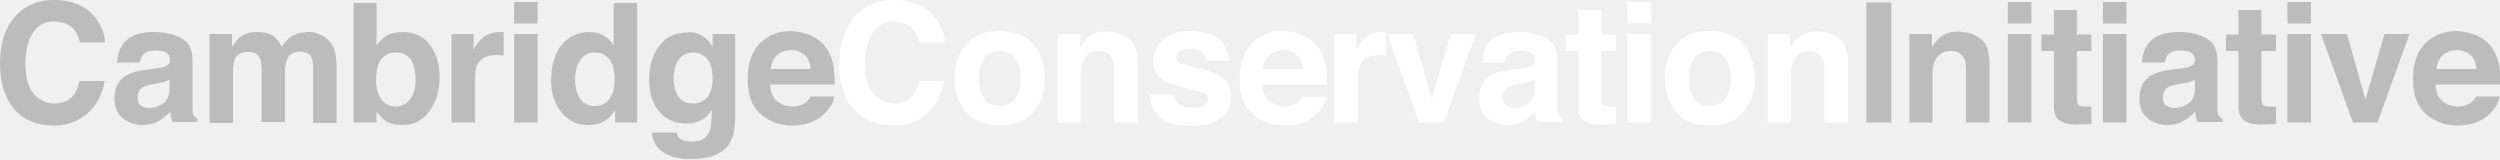
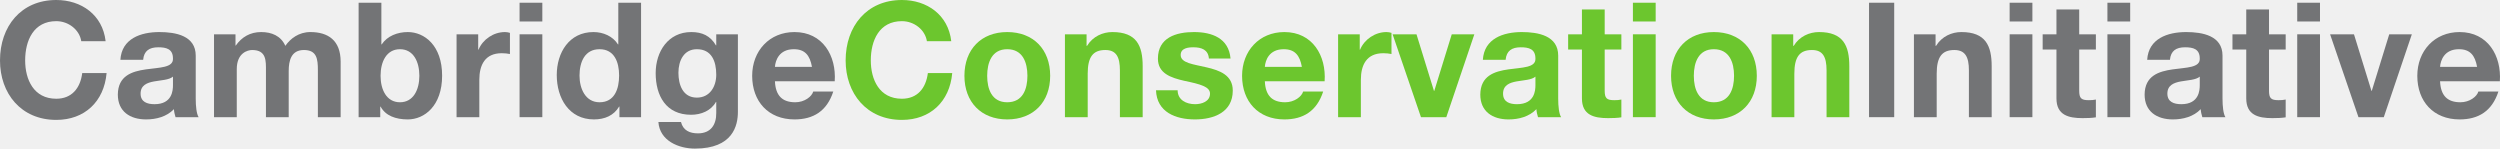
- <svg xmlns="http://www.w3.org/2000/svg" version="1.1" id="Layer_2" x="0px" y="0px" viewBox="0 0 499.9 31.8" style="enable-background:new 0 0 499.9 31.8;" xml:space="preserve">
-   <style type="text/css">
- 	.st0{fill:#BDBCBC;}
- 	.st1{fill:#FFFFFF;}
- </style>
-   <g>
-     <path class="st0" d="M3.3,3c1.9-2,4.4-3,7.4-3c4,0,6.9,1.3,8.7,4c1,1.5,1.6,3,1.6,4.5h-5c-0.3-1.1-0.7-2-1.2-2.6   c-0.9-1-2.2-1.6-4-1.6c-1.8,0-3.2,0.7-4.2,2.2c-1,1.5-1.5,3.5-1.5,6.2s0.5,4.7,1.6,6c1.1,1.3,2.5,2,4.1,2c1.7,0,3-0.6,3.9-1.7   c0.5-0.6,0.9-1.5,1.2-2.8h5c-0.4,2.6-1.5,4.7-3.3,6.4c-1.8,1.6-4,2.5-6.8,2.5c-3.4,0-6.1-1.1-8-3.3C1,19.6,0,16.6,0,12.7   C0,8.5,1.1,5.3,3.3,3z" />
-     <path class="st0" d="M31.1,13.7c0.9-0.1,1.5-0.2,1.9-0.4c0.7-0.3,1-0.7,1-1.3c0-0.7-0.3-1.2-0.8-1.5s-1.3-0.4-2.2-0.4   c-1.1,0-1.9,0.3-2.4,0.8c-0.3,0.4-0.5,0.9-0.7,1.6h-4.5c0.1-1.5,0.5-2.8,1.3-3.8C25.9,7.1,28,6.4,31,6.4c1.9,0,3.7,0.4,5.2,1.2   c1.5,0.8,2.3,2.2,2.3,4.4V20c0,0.6,0,1.2,0,2c0,0.6,0.1,1,0.3,1.2c0.2,0.2,0.4,0.4,0.7,0.5v0.7h-5c-0.1-0.4-0.2-0.7-0.3-1   c-0.1-0.3-0.1-0.7-0.1-1.1c-0.6,0.7-1.4,1.3-2.2,1.8c-1,0.6-2.1,0.9-3.4,0.9c-1.6,0-2.9-0.5-4-1.4s-1.6-2.2-1.6-3.9   c0-2.2,0.8-3.8,2.5-4.7c0.9-0.5,2.3-0.9,4.1-1.1L31.1,13.7z M33.9,15.9c-0.3,0.2-0.6,0.3-0.9,0.4c-0.3,0.1-0.7,0.2-1.2,0.3   l-1.1,0.2c-1,0.2-1.7,0.4-2.1,0.6c-0.7,0.4-1.1,1.1-1.1,2c0,0.8,0.2,1.4,0.7,1.7c0.4,0.4,1,0.5,1.6,0.5c1,0,1.9-0.3,2.8-0.9   c0.9-0.6,1.3-1.7,1.3-3.2V15.9z" />
-     <path class="st0" d="M64,6.9c0.8,0.3,1.4,0.8,2.1,1.6c0.5,0.6,0.8,1.4,1,2.3c0.1,0.6,0.2,1.5,0.2,2.6l0,11.2h-4.7V13.2   c0-0.7-0.1-1.2-0.3-1.7c-0.4-0.8-1.2-1.2-2.3-1.2c-1.3,0-2.2,0.5-2.6,1.6c-0.2,0.6-0.4,1.2-0.4,2v10.5h-4.7V14   c0-1.1-0.1-1.8-0.3-2.3c-0.4-0.9-1.2-1.3-2.3-1.3c-1.3,0-2.2,0.4-2.7,1.3c-0.2,0.5-0.4,1.2-0.4,2.2v10.7h-4.7V6.8h4.5v2.6   c0.6-0.9,1.1-1.6,1.6-2c0.9-0.7,2.1-1,3.5-1c1.4,0,2.4,0.3,3.3,0.9c0.7,0.6,1.2,1.3,1.5,2.1c0.6-1,1.4-1.8,2.3-2.3   c1-0.5,2-0.7,3.2-0.7C62.5,6.4,63.2,6.5,64,6.9z" />
-     <path class="st0" d="M85.9,8.9c1.3,1.7,2,3.8,2,6.5c0,2.8-0.7,5-2,6.8S82.8,25,80.5,25c-1.5,0-2.7-0.3-3.5-0.9   c-0.5-0.3-1.1-1-1.7-1.8v2.2h-4.6V0.6h4.6v8.5c0.6-0.8,1.2-1.5,1.9-1.9c0.8-0.5,1.9-0.8,3.2-0.8C82.8,6.4,84.6,7.2,85.9,8.9z    M82.1,19.7c0.7-1,1-2.2,1-3.8c0-1.3-0.2-2.3-0.5-3.1c-0.6-1.6-1.8-2.3-3.4-2.3c-1.7,0-2.9,0.8-3.5,2.3c-0.3,0.8-0.5,1.9-0.5,3.2   c0,1.5,0.3,2.8,1,3.8c0.7,1,1.7,1.5,3.1,1.5C80.5,21.2,81.4,20.7,82.1,19.7z" />
-     <path class="st0" d="M100.3,6.4c0.1,0,0.2,0,0.4,0v4.7c-0.3,0-0.6-0.1-0.8-0.1c-0.2,0-0.4,0-0.6,0c-1.9,0-3.1,0.6-3.8,1.8   c-0.4,0.7-0.5,1.7-0.5,3.2v8.5h-4.7V6.8h4.4v3.1c0.7-1.2,1.3-2,1.9-2.4c0.9-0.7,2-1.1,3.4-1.1C100.2,6.4,100.3,6.4,100.3,6.4z" />
-     <path class="st0" d="M107.5,4.7h-4.7V0.4h4.7V4.7z M102.8,6.8h4.7v17.7h-4.7V6.8z" />
-     <path class="st0" d="M120.7,7.1c0.8,0.5,1.5,1.1,2,2V0.6h4.7v23.9H123V22c-0.7,1.1-1.4,1.8-2.3,2.3c-0.8,0.5-1.9,0.7-3.2,0.7   c-2.1,0-3.8-0.8-5.2-2.5c-1.4-1.7-2.1-3.8-2.1-6.4c0-3,0.7-5.4,2.1-7.1c1.4-1.7,3.3-2.6,5.6-2.6C119,6.4,119.9,6.6,120.7,7.1z    M121.9,19.7c0.7-1,1-2.2,1-3.8c0-2.2-0.5-3.7-1.6-4.6c-0.7-0.6-1.5-0.8-2.3-0.8c-1.4,0-2.3,0.5-3,1.5c-0.6,1-1,2.3-1,3.8   c0,1.6,0.3,2.9,1,3.9c0.6,1,1.6,1.5,2.9,1.5C120.2,21.2,121.2,20.7,121.9,19.7z" />
-     <path class="st0" d="M139.8,6.8c1.1,0.5,2,1.3,2.7,2.6V6.8h4.5v16.8c0,2.3-0.4,4-1.2,5.2c-1.3,2-3.9,3-7.6,3   c-2.3,0-4.1-0.4-5.5-1.3c-1.4-0.9-2.2-2.2-2.4-4h5c0.1,0.5,0.3,0.9,0.6,1.2c0.5,0.4,1.3,0.6,2.5,0.6c1.7,0,2.8-0.6,3.3-1.7   c0.4-0.7,0.6-1.9,0.6-3.6v-1.1c-0.4,0.8-0.9,1.3-1.4,1.7c-0.9,0.7-2.1,1.1-3.6,1.1c-2.3,0-4.1-0.8-5.5-2.4c-1.4-1.6-2-3.8-2-6.5   c0-2.6,0.7-4.8,2-6.6c1.3-1.8,3.2-2.7,5.6-2.7C138.3,6.4,139.1,6.5,139.8,6.8z M141.4,19.5c0.7-0.8,1.1-2.1,1.1-3.9   c0-1.7-0.4-3-1.1-3.8c-0.7-0.9-1.7-1.3-2.8-1.3c-1.6,0-2.7,0.8-3.4,2.3c-0.3,0.8-0.5,1.8-0.5,3c0,1,0.2,1.9,0.5,2.7   c0.6,1.5,1.7,2.2,3.4,2.2C139.7,20.7,140.6,20.3,141.4,19.5z" />
-     <path class="st0" d="M162.2,7.1c1.2,0.6,2.3,1.4,3.1,2.6c0.7,1.1,1.2,2.3,1.4,3.7c0.1,0.8,0.2,2,0.2,3.5h-12.9   c0.1,1.8,0.7,3,1.9,3.7c0.7,0.4,1.6,0.7,2.6,0.7c1.1,0,1.9-0.3,2.6-0.8c0.4-0.3,0.7-0.7,1-1.2h4.7c-0.1,1.1-0.7,2.1-1.7,3.2   c-1.6,1.7-3.8,2.6-6.7,2.6c-2.4,0-4.4-0.7-6.2-2.2c-1.8-1.5-2.7-3.8-2.7-7.1c0-3.1,0.8-5.4,2.4-7.1c1.6-1.6,3.7-2.5,6.3-2.5   C159.6,6.3,161,6.6,162.2,7.1z M155.3,11.1c-0.7,0.7-1.1,1.6-1.2,2.7h8c-0.1-1.2-0.5-2.2-1.2-2.8c-0.7-0.6-1.7-1-2.7-1   C156.9,10.1,155.9,10.5,155.3,11.1z" />
-     <path class="st1" d="M171.2,3c1.9-2,4.4-3,7.4-3c4,0,6.9,1.3,8.7,4c1,1.5,1.6,3,1.6,4.5h-5c-0.3-1.1-0.7-2-1.2-2.6   c-0.9-1-2.2-1.6-4-1.6c-1.8,0-3.2,0.7-4.2,2.2c-1,1.5-1.5,3.5-1.5,6.2s0.5,4.7,1.6,6c1.1,1.3,2.5,2,4.1,2c1.7,0,3-0.6,3.9-1.7   c0.5-0.6,0.9-1.5,1.2-2.8h5c-0.4,2.6-1.5,4.7-3.3,6.4c-1.8,1.6-4,2.5-6.8,2.5c-3.4,0-6.1-1.1-8-3.3c-2-2.2-2.9-5.3-2.9-9.1   C167.9,8.5,169,5.3,171.2,3z" />
-     <path class="st1" d="M206.7,22.3c-1.5,1.8-3.8,2.8-6.8,2.8c-3,0-5.3-0.9-6.8-2.8s-2.2-4.1-2.2-6.7c0-2.6,0.7-4.8,2.2-6.6   c1.5-1.9,3.8-2.8,6.8-2.8c3,0,5.3,0.9,6.8,2.8c1.5,1.9,2.2,4.1,2.2,6.6C208.9,18.3,208.2,20.5,206.7,22.3z M203,19.8   c0.7-1,1.1-2.3,1.1-4.1s-0.4-3.1-1.1-4.1c-0.7-1-1.8-1.4-3.1-1.4c-1.4,0-2.4,0.5-3.1,1.4c-0.7,1-1.1,2.3-1.1,4.1s0.4,3.1,1.1,4.1   c0.7,1,1.8,1.4,3.1,1.4C201.2,21.2,202.2,20.7,203,19.8z" />
-     <path class="st1" d="M225.8,7.8c1.2,1,1.7,2.5,1.7,4.8v11.9h-4.7V13.7c0-0.9-0.1-1.6-0.4-2.1c-0.5-0.9-1.3-1.4-2.6-1.4   c-1.6,0-2.6,0.7-3.2,2c-0.3,0.7-0.5,1.6-0.5,2.7v9.6h-4.6V6.8h4.5v2.6c0.6-0.9,1.2-1.6,1.7-2c0.9-0.7,2.2-1.1,3.6-1.1   C223.2,6.4,224.7,6.8,225.8,7.8z" />
-     <path class="st1" d="M234.8,18.8c0.1,0.8,0.3,1.4,0.6,1.8c0.6,0.6,1.6,0.9,3.2,0.9c0.9,0,1.6-0.1,2.2-0.4c0.5-0.3,0.8-0.7,0.8-1.2   c0-0.5-0.2-0.9-0.7-1.2c-0.4-0.3-2-0.7-4.8-1.4c-2-0.5-3.4-1.1-4.3-1.9c-0.8-0.7-1.2-1.8-1.2-3.2c0-1.6,0.6-3,1.9-4.2   c1.3-1.2,3.1-1.8,5.4-1.8c2.2,0,4,0.4,5.4,1.3c1.4,0.9,2.2,2.4,2.4,4.6h-4.6c-0.1-0.6-0.2-1.1-0.5-1.4c-0.5-0.6-1.4-0.9-2.6-0.9   c-1,0-1.7,0.2-2.2,0.5s-0.6,0.7-0.6,1.1c0,0.5,0.2,0.9,0.7,1.2c0.5,0.2,2.1,0.7,4.8,1.3c1.8,0.4,3.2,1.1,4.1,2   c0.9,0.9,1.4,2,1.4,3.3c0,1.8-0.7,3.2-2,4.3c-1.3,1.1-3.3,1.7-6.1,1.7c-2.8,0-4.9-0.6-6.2-1.8c-1.3-1.2-2-2.7-2-4.5H234.8z" />
-     <path class="st1" d="M260.6,7.1c1.2,0.6,2.3,1.4,3.1,2.6c0.7,1.1,1.2,2.3,1.4,3.7c0.1,0.8,0.2,2,0.2,3.5h-12.9   c0.1,1.8,0.7,3,1.9,3.7c0.7,0.4,1.6,0.7,2.6,0.7c1.1,0,1.9-0.3,2.6-0.8c0.4-0.3,0.7-0.7,1-1.2h4.7c-0.1,1.1-0.7,2.1-1.7,3.2   c-1.6,1.7-3.8,2.6-6.7,2.6c-2.4,0-4.4-0.7-6.2-2.2c-1.8-1.5-2.7-3.8-2.7-7.1c0-3.1,0.8-5.4,2.4-7.1c1.6-1.6,3.7-2.5,6.3-2.5   C258,6.3,259.4,6.6,260.6,7.1z M253.7,11.1c-0.7,0.7-1.1,1.6-1.2,2.7h8c-0.1-1.2-0.5-2.2-1.2-2.8s-1.7-1-2.7-1   C255.3,10.1,254.3,10.5,253.7,11.1z" />
-     <path class="st1" d="M276.8,6.4c0.1,0,0.2,0,0.4,0v4.7c-0.3,0-0.6-0.1-0.8-0.1c-0.2,0-0.4,0-0.6,0c-1.9,0-3.1,0.6-3.8,1.8   c-0.4,0.7-0.5,1.7-0.5,3.2v8.5h-4.7V6.8h4.4v3.1c0.7-1.2,1.3-2,1.9-2.4c0.9-0.7,2-1.1,3.4-1.1C276.6,6.4,276.7,6.4,276.8,6.4z" />
-     <path class="st1" d="M290.1,6.8h5l-6.4,17.7h-4.9l-6.4-17.7h5.2l3.7,13.1L290.1,6.8z" />
-     <path class="st1" d="M304.1,13.7c0.9-0.1,1.5-0.2,1.8-0.4c0.7-0.3,1-0.7,1-1.3c0-0.7-0.3-1.2-0.8-1.5c-0.5-0.3-1.3-0.4-2.2-0.4   c-1.1,0-1.9,0.3-2.4,0.8c-0.3,0.4-0.5,0.9-0.7,1.6h-4.5c0.1-1.5,0.5-2.8,1.3-3.8c1.2-1.6,3.3-2.3,6.3-2.3c1.9,0,3.7,0.4,5.2,1.2   c1.5,0.8,2.3,2.2,2.3,4.4V20c0,0.6,0,1.2,0,2c0,0.6,0.1,1,0.3,1.2c0.2,0.2,0.4,0.4,0.7,0.5v0.7h-5c-0.1-0.4-0.2-0.7-0.3-1   c-0.1-0.3-0.1-0.7-0.1-1.1c-0.6,0.7-1.4,1.3-2.2,1.8c-1,0.6-2.1,0.9-3.4,0.9c-1.6,0-2.9-0.5-4-1.4s-1.6-2.2-1.6-3.9   c0-2.2,0.8-3.8,2.5-4.7c0.9-0.5,2.3-0.9,4.1-1.1L304.1,13.7z M306.9,15.9c-0.3,0.2-0.6,0.3-0.9,0.4c-0.3,0.1-0.7,0.2-1.2,0.3   l-1.1,0.2c-1,0.2-1.7,0.4-2.1,0.6c-0.7,0.4-1.1,1.1-1.1,2c0,0.8,0.2,1.4,0.7,1.7s1,0.5,1.6,0.5c1,0,1.9-0.3,2.8-0.9   c0.9-0.6,1.3-1.7,1.3-3.2V15.9z" />
-     <path class="st1" d="M313.1,10.2V6.9h2.5V2h4.6v4.9h2.9v3.3h-2.9v9.4c0,0.7,0.1,1.2,0.3,1.4s0.7,0.3,1.7,0.3c0.1,0,0.3,0,0.4,0   c0.2,0,0.3,0,0.5,0v3.5l-2.2,0.1c-2.2,0.1-3.7-0.3-4.5-1.1c-0.5-0.5-0.8-1.3-0.8-2.5V10.2H313.1z" />
-     <path class="st1" d="M330.1,4.7h-4.7V0.4h4.7V4.7z M325.4,6.8h4.7v17.7h-4.7V6.8z" />
-     <path class="st1" d="M348.7,22.3c-1.5,1.8-3.8,2.8-6.8,2.8c-3,0-5.3-0.9-6.8-2.8s-2.2-4.1-2.2-6.7c0-2.6,0.7-4.8,2.2-6.6   c1.5-1.9,3.8-2.8,6.8-2.8c3,0,5.3,0.9,6.8,2.8c1.5,1.9,2.2,4.1,2.2,6.6C350.9,18.3,350.2,20.5,348.7,22.3z M345,19.8   c0.7-1,1.1-2.3,1.1-4.1s-0.4-3.1-1.1-4.1c-0.7-1-1.8-1.4-3.1-1.4s-2.4,0.5-3.1,1.4c-0.7,1-1.1,2.3-1.1,4.1s0.4,3.1,1.1,4.1   s1.8,1.4,3.1,1.4S344.2,20.7,345,19.8z" />
-     <path class="st1" d="M367.8,7.8c1.2,1,1.7,2.5,1.7,4.8v11.9h-4.7V13.7c0-0.9-0.1-1.6-0.4-2.1c-0.5-0.9-1.3-1.4-2.6-1.4   c-1.6,0-2.6,0.7-3.2,2c-0.3,0.7-0.5,1.6-0.5,2.7v9.6h-4.6V6.8h4.5v2.6c0.6-0.9,1.2-1.6,1.7-2c0.9-0.7,2.2-1.1,3.6-1.1   C365.2,6.4,366.7,6.8,367.8,7.8z" />
-     <path class="st0" d="M378.2,24.5h-5v-24h5V24.5z" />
-     <path class="st0" d="M396.1,7.8c1.2,1,1.7,2.5,1.7,4.8v11.9h-4.7V13.7c0-0.9-0.1-1.6-0.4-2.1c-0.5-0.9-1.3-1.4-2.6-1.4   c-1.6,0-2.6,0.7-3.2,2c-0.3,0.7-0.5,1.6-0.5,2.7v9.6h-4.6V6.8h4.5v2.6c0.6-0.9,1.2-1.6,1.7-2c0.9-0.7,2.2-1.1,3.6-1.1   C393.4,6.4,394.9,6.8,396.1,7.8z" />
-     <path class="st0" d="M406.2,4.7h-4.7V0.4h4.7V4.7z M401.5,6.8h4.7v17.7h-4.7V6.8z" />
-     <path class="st0" d="M408.2,10.2V6.9h2.5V2h4.6v4.9h2.9v3.3h-2.9v9.4c0,0.7,0.1,1.2,0.3,1.4s0.7,0.3,1.7,0.3c0.1,0,0.3,0,0.4,0   c0.2,0,0.3,0,0.5,0v3.5l-2.2,0.1c-2.2,0.1-3.7-0.3-4.5-1.1c-0.5-0.5-0.8-1.3-0.8-2.5V10.2H408.2z" />
-     <path class="st0" d="M425.2,4.7h-4.7V0.4h4.7V4.7z M420.5,6.8h4.7v17.7h-4.7V6.8z" />
-     <path class="st0" d="M436.1,13.7c0.9-0.1,1.5-0.2,1.8-0.4c0.7-0.3,1-0.7,1-1.3c0-0.7-0.3-1.2-0.8-1.5c-0.5-0.3-1.3-0.4-2.2-0.4   c-1.1,0-1.9,0.3-2.4,0.8c-0.3,0.4-0.5,0.9-0.7,1.6h-4.5c0.1-1.5,0.5-2.8,1.3-3.8c1.2-1.6,3.3-2.3,6.3-2.3c1.9,0,3.7,0.4,5.2,1.2   c1.5,0.8,2.3,2.2,2.3,4.4V20c0,0.6,0,1.2,0,2c0,0.6,0.1,1,0.3,1.2c0.2,0.2,0.4,0.4,0.7,0.5v0.7h-5c-0.1-0.4-0.2-0.7-0.3-1   c-0.1-0.3-0.1-0.7-0.1-1.1c-0.6,0.7-1.4,1.3-2.2,1.8c-1,0.6-2.1,0.9-3.4,0.9c-1.6,0-2.9-0.5-4-1.4s-1.6-2.2-1.6-3.9   c0-2.2,0.8-3.8,2.5-4.7c0.9-0.5,2.3-0.9,4.1-1.1L436.1,13.7z M438.9,15.9c-0.3,0.2-0.6,0.3-0.9,0.4c-0.3,0.1-0.7,0.2-1.2,0.3   l-1.1,0.2c-1,0.2-1.7,0.4-2.1,0.6c-0.7,0.4-1.1,1.1-1.1,2c0,0.8,0.2,1.4,0.7,1.7s1,0.5,1.6,0.5c1,0,1.9-0.3,2.8-0.9   c0.9-0.6,1.3-1.7,1.3-3.2V15.9z" />
-     <path class="st0" d="M445.1,10.2V6.9h2.5V2h4.6v4.9h2.9v3.3h-2.9v9.4c0,0.7,0.1,1.2,0.3,1.4s0.7,0.3,1.7,0.3c0.1,0,0.3,0,0.4,0   c0.2,0,0.3,0,0.5,0v3.5l-2.2,0.1c-2.2,0.1-3.7-0.3-4.5-1.1c-0.5-0.5-0.8-1.3-0.8-2.5V10.2H445.1z" />
-     <path class="st0" d="M462.1,4.7h-4.7V0.4h4.7V4.7z M457.4,6.8h4.7v17.7h-4.7V6.8z" />
-     <path class="st0" d="M476.8,6.8h5l-6.4,17.7h-4.9l-6.4-17.7h5.2l3.7,13.1L476.8,6.8z" />
-     <path class="st0" d="M495.3,7.1c1.2,0.6,2.3,1.4,3.1,2.6c0.7,1.1,1.2,2.3,1.4,3.7c0.1,0.8,0.2,2,0.2,3.5H487c0.1,1.8,0.7,3,1.9,3.7   c0.7,0.4,1.6,0.7,2.6,0.7c1.1,0,1.9-0.3,2.6-0.8c0.4-0.3,0.7-0.7,1-1.2h4.7c-0.1,1.1-0.7,2.1-1.7,3.2c-1.6,1.7-3.8,2.6-6.7,2.6   c-2.4,0-4.4-0.7-6.2-2.2c-1.8-1.5-2.7-3.8-2.7-7.1c0-3.1,0.8-5.4,2.4-7.1c1.6-1.6,3.7-2.5,6.3-2.5C492.7,6.3,494.1,6.6,495.3,7.1z    M488.4,11.1c-0.7,0.7-1.1,1.6-1.2,2.7h8c-0.1-1.2-0.5-2.2-1.2-2.8c-0.7-0.6-1.7-1-2.7-1C489.9,10.1,489,10.5,488.4,11.1z" />
+ <svg xmlns="http://www.w3.org/2000/svg" viewBox="0 0 649.564 38.607" height="38.607" width="649.564" xml:space="preserve" id="svg2" version="1.1">
+   <defs id="defs6" />
+   <g transform="matrix(1.333333,0,0,-1.333333,0,38.60733)" id="g10">
+     <g transform="scale(0.1)" id="g12">
+       <path id="path14" style="fill:#737476;fill-opacity:1;fill-rule:nonzero;stroke:none" d="m 158.359,209.281 c -3.437,22.168 -24.675,39.043 -48.726,39.043 -44.043,0 -60.594,-37.48 -60.594,-76.531 0,-37.176 16.551,-74.652 60.594,-74.652 29.984,0 46.851,20.3 50.601,49.976 h 47.477 C 202.715,91.203 164.605,55.91 109.633,55.91 40.918,55.91 0,107.453 0,171.793 c 0,66.219 40.918,117.762 109.633,117.762 48.726,0 90.269,-28.739 96.203,-80.274 h -47.477" />
+       <path id="path16" style="fill:#737476;fill-opacity:1;fill-rule:nonzero;stroke:none" d="m 337.055,140.242 c -7.492,-6.558 -23.11,-6.875 -36.856,-9.363 -13.746,-2.5 -26.234,-7.5 -26.234,-23.738 0,-16.243 12.805,-20.618 27.172,-20.618 34.668,0 35.918,27.168 35.918,37.168 z m -102.45,32.801 c 2.5,41.23 39.672,54.043 75.903,54.043 32.172,0 70.902,-7.188 70.902,-45.918 V 97.141 c 0,-14.68 1.563,-29.355 5.621,-35.918 h -44.976 c -1.563,5 -2.813,10.301 -3.125,15.613 -14.059,-14.676 -34.356,-19.988 -54.344,-19.988 -30.926,0 -54.977,15.301 -54.977,48.418 0.625,73.402 109.321,34.043 107.446,70.277 0,18.738 -13.114,21.863 -28.735,21.863 -17.175,0 -27.797,-6.863 -29.359,-24.363 h -44.356" />
+       <path id="path18" style="fill:#737476;fill-opacity:1;fill-rule:nonzero;stroke:none" d="m 417.047,222.711 h 41.855 v -21.867 h 0.625 c 11.559,16.554 28.11,26.242 49.352,26.242 20.301,0 38.418,-7.188 47.16,-26.867 9.684,14.054 26.242,26.867 48.727,26.867 34.359,0 59.039,-15.938 59.039,-57.785 V 61.223 h -44.356 v 91.511 c 0,21.559 -1.875,39.36 -27.176,39.36 -24.988,0 -29.671,-20.926 -29.671,-40.91 V 61.223 h -44.356 v 90.574 c 0,18.754 1.25,40.297 -26.859,40.297 -8.746,0 -29.985,-5.614 -29.985,-37.168 V 61.223 H 417.047 V 222.711" />
+       <path id="path20" style="fill:#737476;fill-opacity:1;fill-rule:nonzero;stroke:none" d="m 779.41,193.656 c -26.234,0 -37.793,-24.355 -37.793,-51.847 0,-26.868 11.559,-51.536 37.793,-51.536 26.238,0 37.793,24.668 37.793,51.536 0,27.492 -11.555,51.847 -37.793,51.847 z m -80.586,90.586 h 44.356 v -81.211 h 0.625 c 10.929,16.555 30.922,24.055 50.914,24.055 32.172,0 66.84,-25.93 66.84,-84.969 0,-59.031 -34.668,-85.269 -66.84,-85.269 -23.742,0 -43.418,7.188 -53.102,24.988 h -0.625 V 61.223 H 698.824 V 284.242" />
+       <path id="path22" style="fill:#737476;fill-opacity:1;fill-rule:nonzero;stroke:none" d="m 889.695,222.711 h 42.168 v -29.992 h 0.625 c 8.434,20.304 29.364,34.367 51.539,34.367 3.438,0 6.559,-0.625 9.684,-1.563 v -41.23 c -4.063,0.937 -10.621,1.562 -15.934,1.562 -32.793,0 -43.722,-23.117 -43.722,-51.863 V 61.223 h -44.36 V 222.711" />
+       <path id="path24" style="fill:#737476;fill-opacity:1;fill-rule:nonzero;stroke:none" d="m 1012.47,222.711 h 44.36 V 61.223 h -44.36 z m 44.36,24.988 h -44.36 v 36.543 h 44.36 v -36.543" />
+       <path id="path26" style="fill:#737476;fill-opacity:1;fill-rule:nonzero;stroke:none" d="m 1168.34,193.656 c -29.04,0 -39.04,-25.293 -39.04,-51.539 0,-25.301 11.55,-51.844 39.04,-51.844 29.05,0 38.11,25.606 38.11,52.161 0,26.242 -9.37,51.222 -38.11,51.222 z m 38.74,-111.82 h -0.63 c -10.31,-17.488 -28.11,-24.988 -49.04,-24.988 -48.72,0 -72.46,41.543 -72.46,86.519 0,43.426 24.05,83.719 71.52,83.719 19.06,0 37.8,-8.125 47.79,-24.055 h 0.63 v 81.211 h 44.35 V 61.223 h -42.16 v 20.613" />
+       <path id="path28" style="fill:#737476;fill-opacity:1;fill-rule:nonzero;stroke:none" d="m 1395.76,143.992 c 0,26.246 -9.06,49.664 -37.79,49.664 -24.99,0 -35.92,-21.863 -35.92,-45.914 0,-23.113 8.43,-48.414 35.92,-48.414 25.3,0 37.79,21.551 37.79,44.664 z m 42.17,-72.469 C 1437.93,44.98 1428.25,0 1354.22,0 1322.36,0 1285.5,15.305 1283,51.848 h 44.05 c 4.05,-16.555 17.17,-22.168 33.11,-22.168 24.67,0 35.91,16.551 35.6,39.98 v 21.238 h -0.62 c -9.69,-17.188 -28.74,-24.988 -48.42,-24.988 -48.72,0 -69.02,36.856 -69.02,81.207 0,41.863 24.36,79.969 69.34,79.969 21.24,0 37.16,-7.188 48.1,-25.93 h 0.62 v 21.555 h 42.17 V 71.523" />
+       <path id="path30" style="fill:#737476;fill-opacity:1;fill-rule:nonzero;stroke:none" d="m 1582.26,159.301 c -4.06,22.492 -13.74,34.355 -35.3,34.355 -28.73,0 -35.92,-21.863 -36.85,-34.355 z m -72.15,-28.117 c 1.25,-28.418 14.68,-40.911 39.67,-40.911 17.8,0 32.16,10.93 34.98,20.93 h 39.04 c -12.49,-38.43 -39.04,-54.355 -75.59,-54.355 -50.91,0 -82.46,34.98 -82.46,84.961 0,48.421 33.42,85.277 82.46,85.277 54.97,0 81.84,-46.231 78.4,-95.902 h -116.5" />
+       <path id="path32" style="fill:#6cc62e;fill-opacity:1;fill-rule:nonzero;stroke:none" d="m 1806.24,209.281 c -3.44,22.168 -24.68,39.043 -48.73,39.043 -44.04,0 -60.59,-37.48 -60.59,-76.531 0,-37.176 16.55,-74.652 60.59,-74.652 29.99,0 46.86,20.3 50.61,49.976 h 47.47 c -4.99,-55.914 -43.1,-91.207 -98.08,-91.207 -68.71,0 -109.63,51.543 -109.63,115.883 0,66.219 40.92,117.762 109.63,117.762 48.73,0 90.27,-28.739 96.21,-80.274 h -47.48" />
+       <path id="path34" style="fill:#6cc62e;fill-opacity:1;fill-rule:nonzero;stroke:none" d="m 1962.76,90.273 c 30.3,0 39.36,25.606 39.36,51.536 0,25.929 -9.06,51.847 -39.36,51.847 -29.99,0 -39.04,-25.918 -39.04,-51.847 0,-25.93 9.05,-51.536 39.04,-51.536 z m 0,136.813 c 50.91,0 83.71,-33.742 83.71,-85.277 0,-51.223 -32.8,-84.961 -83.71,-84.961 -50.6,0 -83.39,33.738 -83.39,84.961 0,51.535 32.79,85.277 83.39,85.277" />
+       <path id="path36" style="fill:#6cc62e;fill-opacity:1;fill-rule:nonzero;stroke:none" d="m 2075.23,222.711 h 42.17 v -22.492 h 0.94 c 11.24,18.429 30.61,26.867 49.35,26.867 47.16,0 59.03,-26.555 59.03,-66.535 V 61.223 h -44.35 v 91.199 c 0,26.558 -7.5,39.672 -28.42,39.672 -24.05,0 -34.36,-13.426 -34.36,-46.227 V 61.223 h -44.36 V 222.711" />
+       <path id="path38" style="fill:#6cc62e;fill-opacity:1;fill-rule:nonzero;stroke:none" d="m 2294.84,113.691 c 0,-19.05 16.87,-27.168 34.05,-27.168 12.49,0 29.05,4.992 29.05,20.618 0,13.425 -18.75,18.425 -50.29,24.976 -25.93,5.942 -51.22,14.375 -51.22,43.113 0,41.231 35.6,51.856 70.27,51.856 34.98,0 67.78,-11.875 71.22,-51.543 h -42.17 c -1.25,17.176 -14.37,21.863 -30.3,21.863 -9.99,0 -24.67,-1.562 -24.67,-14.988 0,-15.93 25.3,-18.117 50.28,-24.055 25.93,-5.941 51.23,-15.304 51.23,-45.297 0,-42.468 -37.17,-56.218 -73.71,-56.218 -37.49,0 -74.34,14.062 -75.9,56.843 h 42.16" />
+       <path id="path40" style="fill:#6cc62e;fill-opacity:1;fill-rule:nonzero;stroke:none" d="m 2536.93,159.301 c -4.05,22.492 -13.74,34.355 -35.29,34.355 -28.73,0 -35.92,-21.863 -36.85,-34.355 z m -72.14,-28.117 c 1.25,-28.418 14.67,-40.911 39.66,-40.911 17.81,0 32.17,10.93 34.98,20.93 h 39.05 c -12.5,-38.43 -39.05,-54.355 -75.59,-54.355 -50.91,0 -82.46,34.98 -82.46,84.961 0,48.421 33.42,85.277 82.46,85.277 54.97,0 81.83,-46.231 78.39,-95.902 h -116.49" />
+       <path id="path42" style="fill:#6cc62e;fill-opacity:1;fill-rule:nonzero;stroke:none" d="m 2607.55,222.711 h 42.17 v -29.992 h 0.63 c 8.43,20.304 29.36,34.367 51.53,34.367 3.44,0 6.56,-0.625 9.69,-1.563 v -41.23 c -4.07,0.937 -10.63,1.562 -15.93,1.562 -32.8,0 -43.73,-23.117 -43.73,-51.863 V 61.223 h -44.36 V 222.711" />
+       <path id="path44" style="fill:#6cc62e;fill-opacity:1;fill-rule:nonzero;stroke:none" d="m 2818.4,61.223 h -49.35 l -55.29,161.488 h 46.55 l 34.04,-110.27 h 0.63 l 34.04,110.27 h 44.04 L 2818.4,61.223" />
+       <path id="path46" style="fill:#6cc62e;fill-opacity:1;fill-rule:nonzero;stroke:none" d="m 2992.09,140.242 c -7.49,-6.558 -23.11,-6.875 -36.85,-9.363 -13.74,-2.5 -26.24,-7.5 -26.24,-23.738 0,-16.243 12.81,-20.618 27.18,-20.618 34.66,0 35.91,27.168 35.91,37.168 z m -102.45,32.801 c 2.5,41.23 39.67,54.043 75.9,54.043 32.18,0 70.91,-7.188 70.91,-45.918 V 97.141 c 0,-14.68 1.56,-29.355 5.63,-35.918 h -44.99 c -1.56,5 -2.81,10.301 -3.12,15.613 -14.05,-14.676 -34.36,-19.988 -54.35,-19.988 -30.92,0 -54.98,15.301 -54.98,48.418 0.63,73.402 109.33,34.043 107.45,70.277 0,18.738 -13.11,21.863 -28.73,21.863 -17.18,0 -27.8,-6.863 -29.36,-24.363 h -44.36" />
+       <path id="path48" style="fill:#6cc62e;fill-opacity:1;fill-rule:nonzero;stroke:none" d="m 3127.05,222.711 h 32.49 v -29.68 h -32.49 v -79.965 c 0,-14.988 3.75,-18.738 18.74,-18.738 5,0 9.68,0.312 13.75,1.25 V 60.91 c -7.5,-1.25 -17.18,-1.562 -25.93,-1.562 -27.49,0 -50.91,5.938 -50.91,38.418 v 95.265 h -26.87 v 29.68 h 26.87 v 48.418 h 44.35 v -48.418" />
+       <path id="path50" style="fill:#6cc62e;fill-opacity:1;fill-rule:nonzero;stroke:none" d="m 3182.04,222.711 h 44.35 V 61.223 h -44.35 z m 44.35,24.988 h -44.35 v 36.543 h 44.35 v -36.543" />
+       <path id="path52" style="fill:#6cc62e;fill-opacity:1;fill-rule:nonzero;stroke:none" d="m 3339.78,90.273 c 30.3,0 39.36,25.606 39.36,51.536 0,25.929 -9.06,51.847 -39.36,51.847 -29.98,0 -39.04,-25.918 -39.04,-51.847 0,-25.93 9.06,-51.536 39.04,-51.536 z m 0,136.813 c 50.92,0 83.71,-33.742 83.71,-85.277 0,-51.223 -32.79,-84.961 -83.71,-84.961 -50.6,0 -83.4,33.738 -83.4,84.961 0,51.535 32.8,85.277 83.4,85.277" />
+       <path id="path54" style="fill:#6cc62e;fill-opacity:1;fill-rule:nonzero;stroke:none" d="m 3452.26,222.711 h 42.17 v -22.492 h 0.94 c 11.24,18.429 30.6,26.867 49.35,26.867 47.16,0 59.03,-26.555 59.03,-66.535 V 61.223 h -44.35 v 91.199 c 0,26.558 -7.5,39.672 -28.43,39.672 -24.05,0 -34.35,-13.426 -34.35,-46.227 V 61.223 h -44.36 V 222.711" />
+       <path id="path56" style="fill:#737476;fill-opacity:1;fill-rule:nonzero;stroke:none" d="m 3642.19,284.242 h 49.04 V 61.223 h -49.04 V 284.242" />
+       <path id="path58" style="fill:#737476;fill-opacity:1;fill-rule:nonzero;stroke:none" d="m 3729.66,222.711 h 42.17 v -22.492 h 0.94 c 11.24,18.429 30.6,26.867 49.35,26.867 47.16,0 59.04,-26.555 59.04,-66.535 V 61.223 h -44.36 v 91.199 c 0,26.558 -7.5,39.672 -28.43,39.672 -24.05,0 -34.35,-13.426 -34.35,-46.227 V 61.223 h -44.36 V 222.711" />
+       <path id="path60" style="fill:#737476;fill-opacity:1;fill-rule:nonzero;stroke:none" d="m 3916.16,222.711 h 44.35 V 61.223 h -44.35 z m 44.35,24.988 h -44.35 v 36.543 h 44.35 v -36.543" />
+       <path id="path62" style="fill:#737476;fill-opacity:1;fill-rule:nonzero;stroke:none" d="m 4051.73,222.711 h 32.49 v -29.68 h -32.49 v -79.965 c 0,-14.988 3.75,-18.738 18.74,-18.738 5,0 9.69,0.312 13.75,1.25 V 60.91 c -7.5,-1.25 -17.17,-1.562 -25.92,-1.562 -27.49,0 -50.91,5.938 -50.91,38.418 v 95.265 h -26.87 v 29.68 h 26.87 v 48.418 h 44.34 v -48.418" />
+       <path id="path64" style="fill:#737476;fill-opacity:1;fill-rule:nonzero;stroke:none" d="m 4106.72,222.711 h 44.36 V 61.223 h -44.36 z m 44.36,24.988 h -44.36 v 36.543 h 44.36 v -36.543" />
+       <path id="path66" style="fill:#737476;fill-opacity:1;fill-rule:nonzero;stroke:none" d="m 4286.65,140.242 c -7.49,-6.558 -23.12,-6.875 -36.86,-9.363 -13.74,-2.5 -26.24,-7.5 -26.24,-23.738 0,-16.243 12.81,-20.618 27.18,-20.618 34.67,0 35.92,27.168 35.92,37.168 z m -102.46,32.801 c 2.5,41.23 39.67,54.043 75.9,54.043 32.18,0 70.91,-7.188 70.91,-45.918 V 97.141 c 0,-14.68 1.56,-29.355 5.63,-35.918 h -44.98 c -1.57,5 -2.82,10.301 -3.13,15.613 -14.05,-14.676 -34.35,-19.988 -54.35,-19.988 -30.92,0 -54.98,15.301 -54.98,48.418 0.63,73.402 109.33,34.043 107.46,70.277 0,18.738 -13.12,21.863 -28.73,21.863 -17.19,0 -27.81,-6.863 -29.37,-24.363 h -44.36" />
+       <path id="path68" style="fill:#737476;fill-opacity:1;fill-rule:nonzero;stroke:none" d="m 4421.6,222.711 h 32.49 v -29.68 h -32.49 v -79.965 c 0,-14.988 3.75,-18.738 18.74,-18.738 5,0 9.68,0.312 13.75,1.25 V 60.91 c -7.5,-1.25 -17.18,-1.562 -25.93,-1.562 -27.49,0 -50.91,5.938 -50.91,38.418 v 95.265 h -26.86 v 29.68 h 26.86 v 48.418 h 44.35 v -48.418" />
+       <path id="path70" style="fill:#737476;fill-opacity:1;fill-rule:nonzero;stroke:none" d="m 4476.59,222.711 h 44.35 V 61.223 h -44.35 z m 44.35,24.988 h -44.35 v 36.543 h 44.35 v -36.543" />
+       <path id="path72" style="fill:#737476;fill-opacity:1;fill-rule:nonzero;stroke:none" d="m 4645.28,61.223 h -49.36 l -55.28,161.488 h 46.54 l 34.05,-110.27 h 0.62 l 34.04,110.27 h 44.05 L 4645.28,61.223" />
+       <path id="path74" style="fill:#737476;fill-opacity:1;fill-rule:nonzero;stroke:none" d="m 4827.08,159.301 c -4.06,22.492 -13.75,34.355 -35.3,34.355 -28.73,0 -35.92,-21.863 -36.85,-34.355 z m -72.15,-28.117 c 1.25,-28.418 14.68,-40.911 39.66,-40.911 17.81,0 32.18,10.93 34.99,20.93 h 39.05 c -12.5,-38.43 -39.05,-54.355 -75.6,-54.355 -50.91,0 -82.45,34.98 -82.45,84.961 0,48.421 33.42,85.277 82.45,85.277 54.98,0 81.84,-46.231 78.41,-95.902 h -116.51" />
+     </g>
  </g>
</svg>
